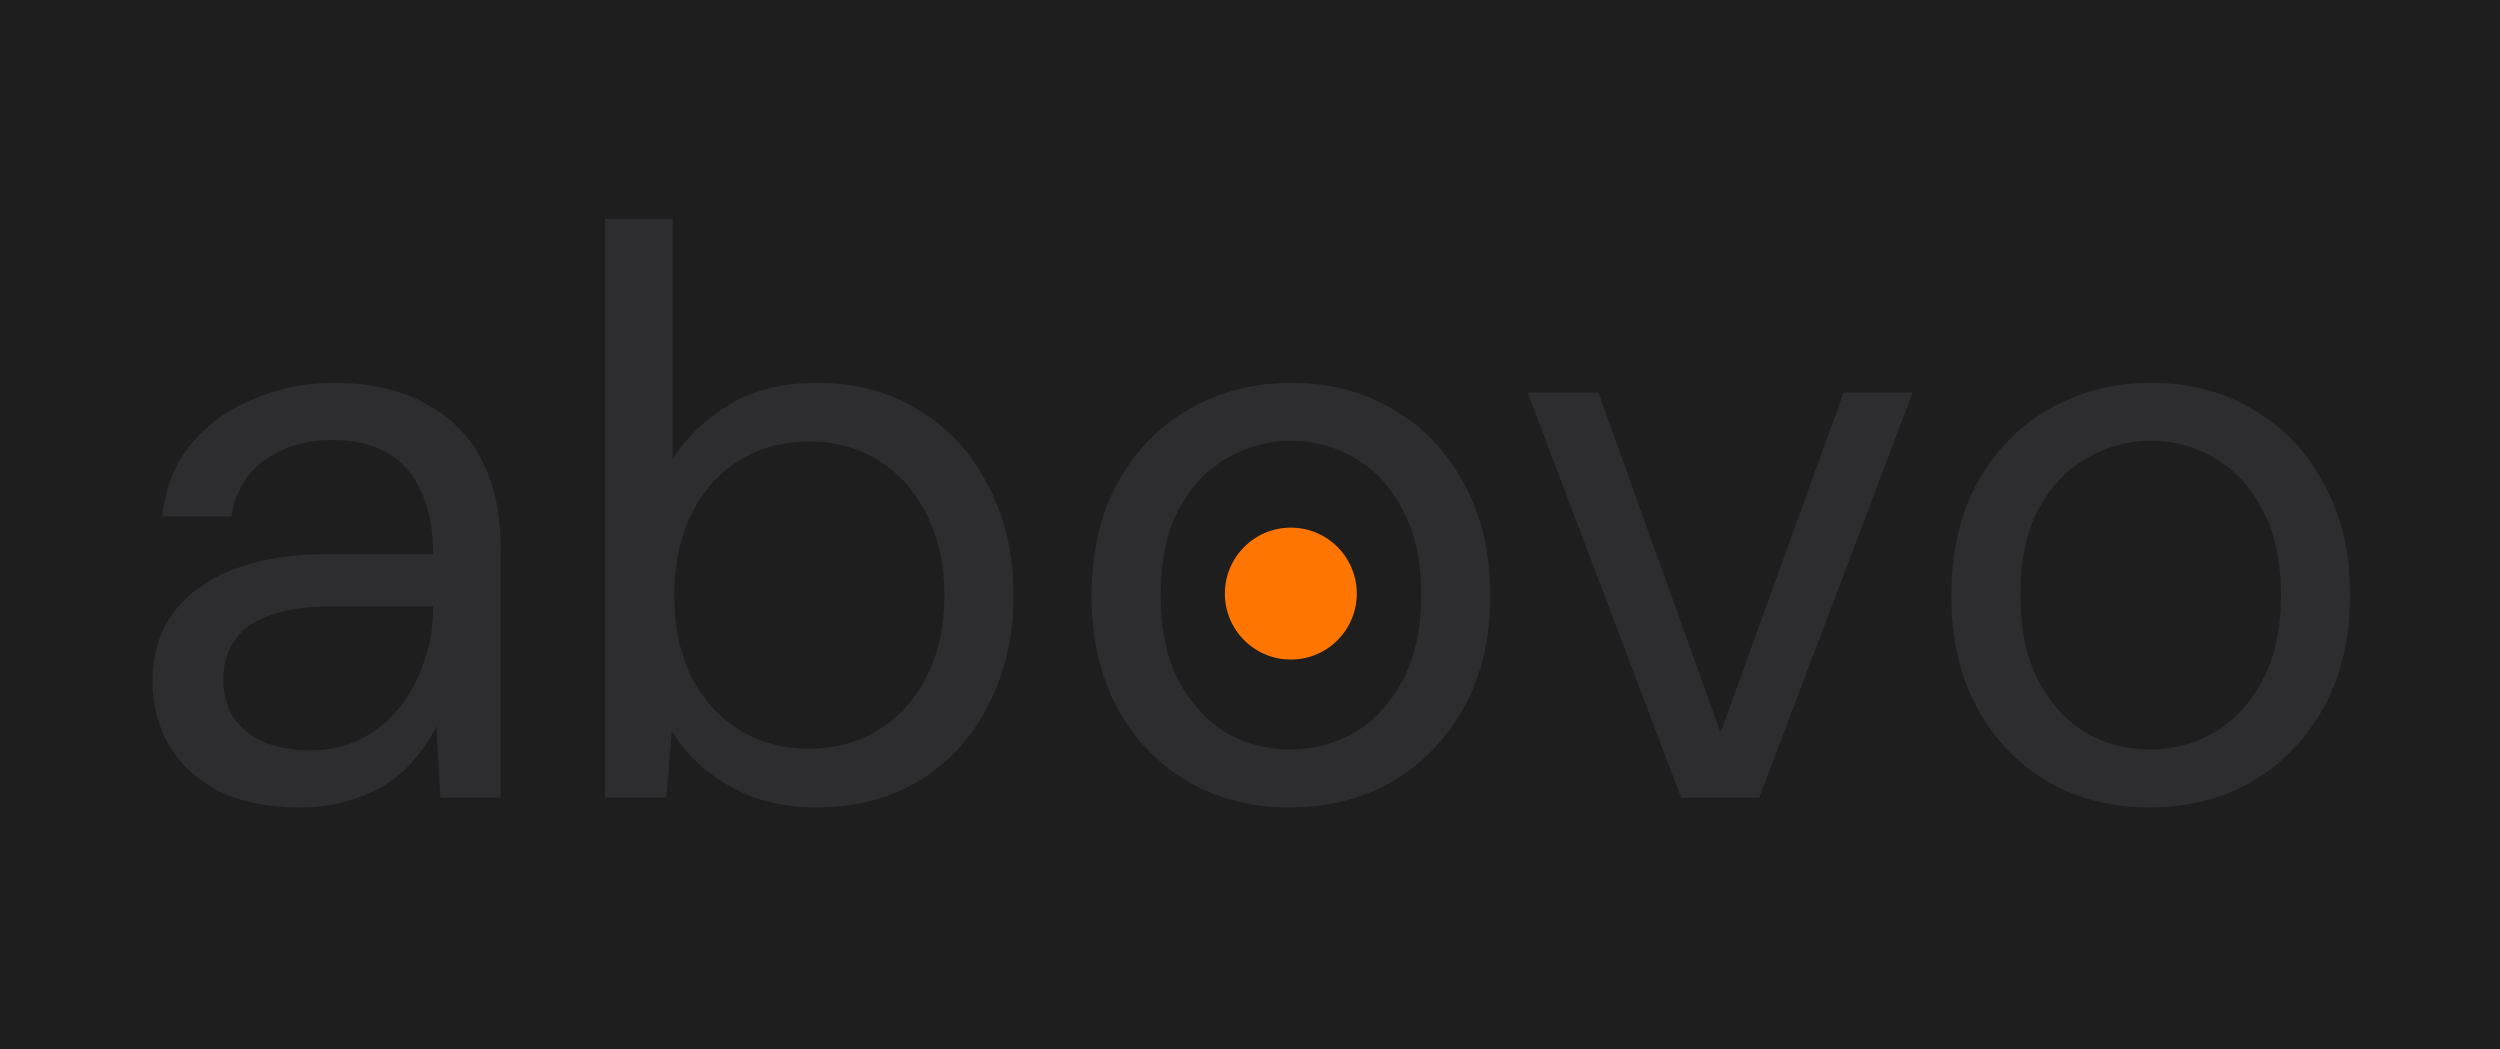
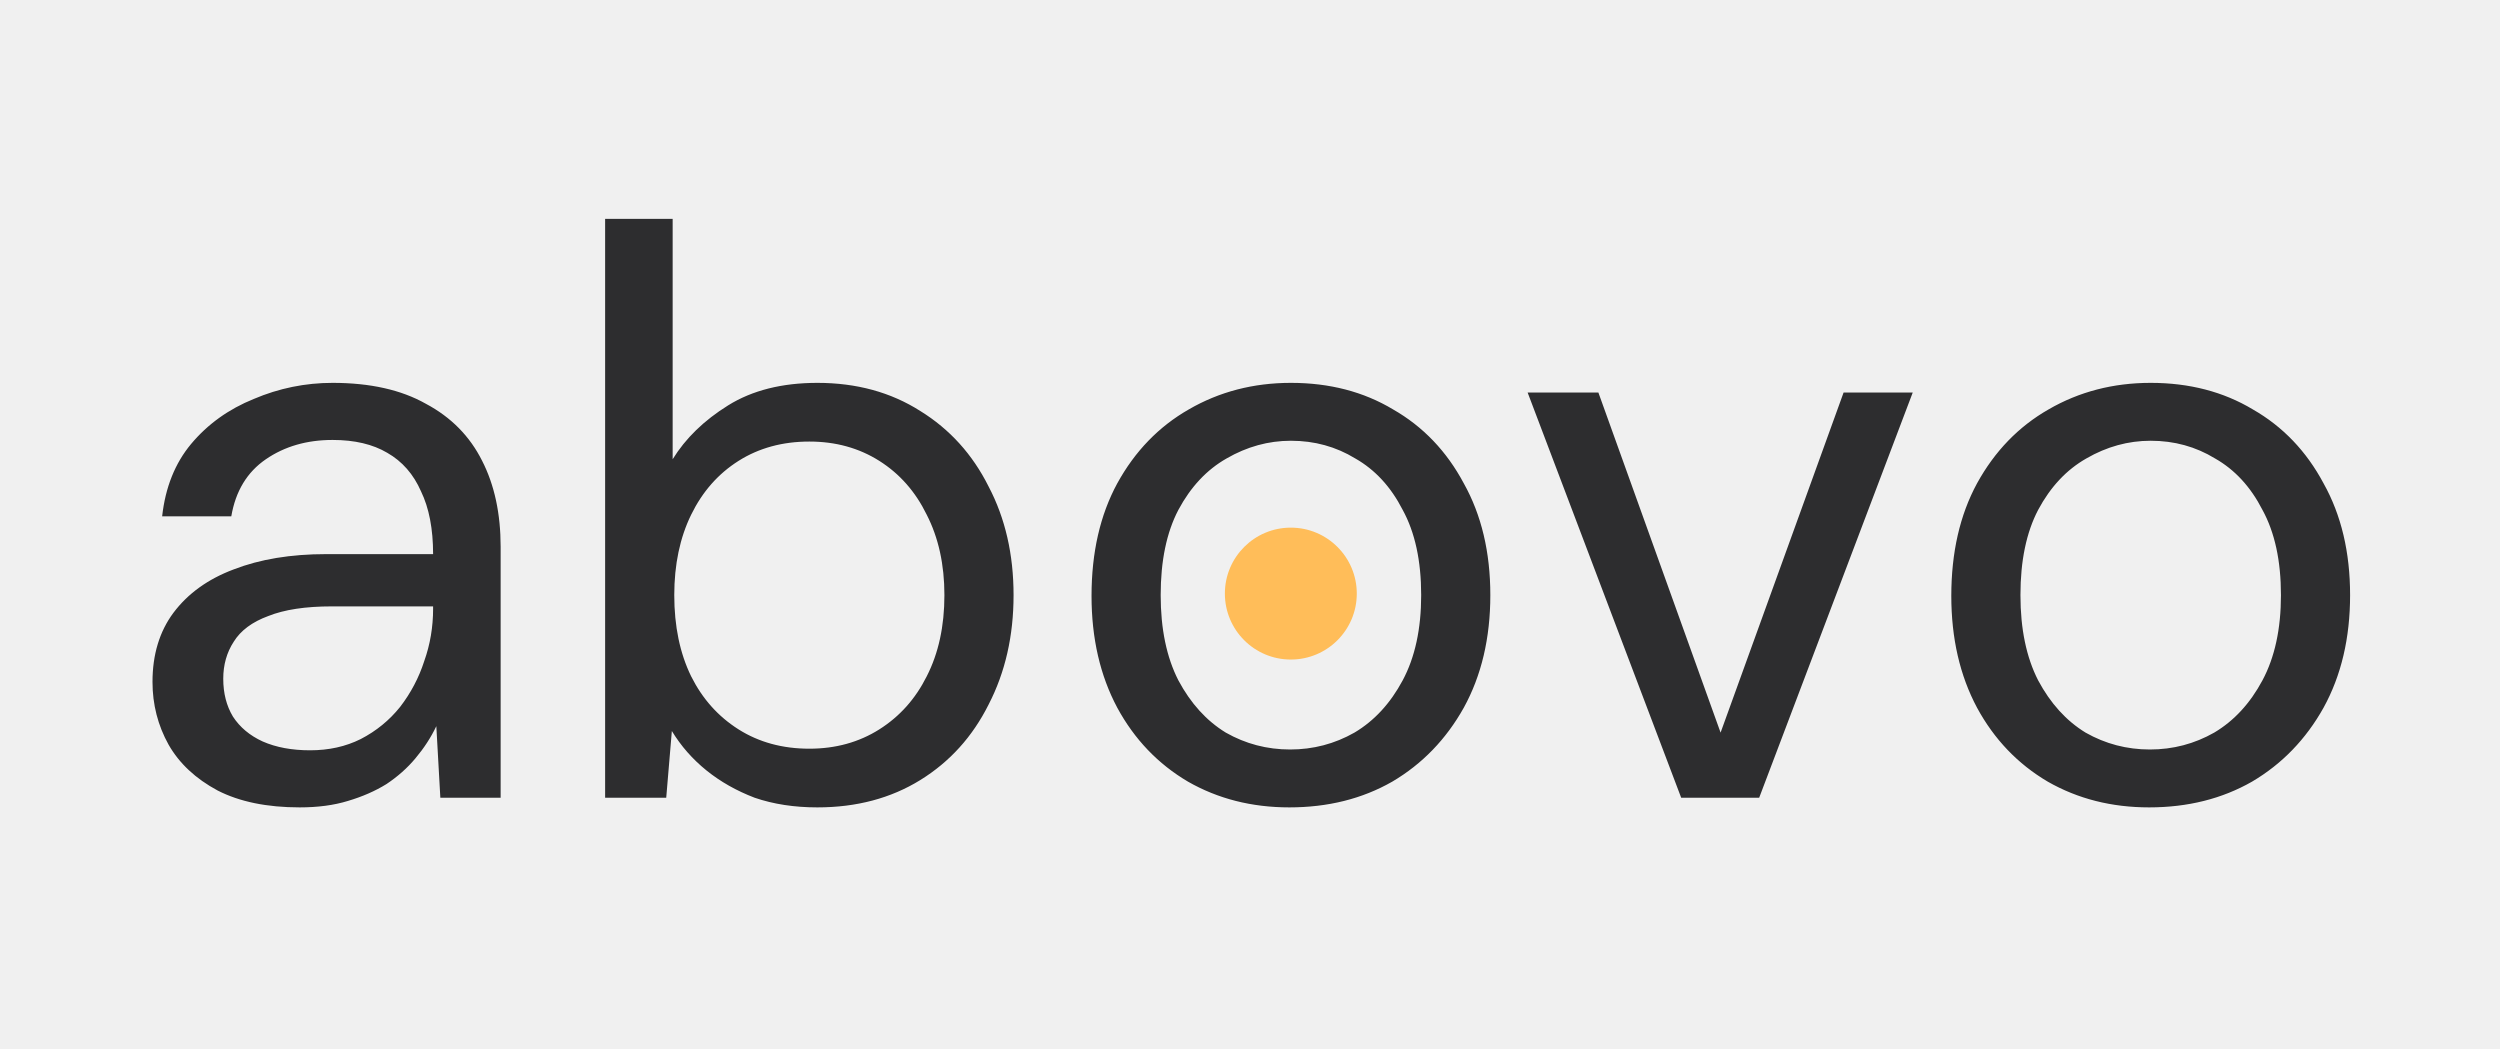
<svg xmlns="http://www.w3.org/2000/svg" width="398" height="167" viewBox="0 0 398 167" fill="none">
-   <rect width="398" height="167" fill="#1E1E1E" />
-   <g clip-path="url(#clip0_0_1)">
+   <g clip-path="url(#clip0_1_2)">
    <path d="M47.702 128.536C42.497 128.536 38.145 127.64 34.646 125.848C31.147 123.971 28.545 121.539 26.838 118.552C25.131 115.48 24.278 112.152 24.278 108.568C24.278 104.216 25.387 100.547 27.606 97.56C29.91 94.488 33.11 92.184 37.206 90.648C41.387 89.027 46.294 88.216 51.926 88.216H68.95C68.95 84.205 68.31 80.877 67.03 78.232C65.835 75.501 64.043 73.453 61.654 72.088C59.35 70.723 56.449 70.04 52.95 70.04C48.854 70.04 45.313 71.064 42.326 73.112C39.339 75.16 37.505 78.189 36.822 82.2H25.814C26.326 77.592 27.862 73.752 30.422 70.68C33.067 67.523 36.395 65.133 40.406 63.512C44.417 61.805 48.598 60.952 52.95 60.952C58.923 60.952 63.873 62.061 67.798 64.28C71.809 66.413 74.795 69.443 76.758 73.368C78.721 77.208 79.702 81.773 79.702 87.064V127H70.102L69.462 115.608C68.609 117.4 67.499 119.107 66.134 120.728C64.854 122.264 63.318 123.629 61.526 124.824C59.734 125.933 57.686 126.829 55.382 127.512C53.163 128.195 50.603 128.536 47.702 128.536ZM49.366 119.448C52.353 119.448 55.041 118.851 57.43 117.656C59.905 116.376 61.995 114.669 63.702 112.536C65.409 110.317 66.689 107.885 67.542 105.24C68.481 102.595 68.95 99.821 68.95 96.92V96.536H52.822C48.641 96.536 45.27 97.048 42.71 98.072C40.15 99.011 38.315 100.376 37.206 102.168C36.097 103.875 35.542 105.837 35.542 108.056C35.542 110.36 36.054 112.365 37.078 114.072C38.187 115.779 39.766 117.101 41.814 118.04C43.947 118.979 46.465 119.448 49.366 119.448ZM130.127 128.536C126.458 128.536 123.13 128.024 120.143 127C117.242 125.891 114.682 124.44 112.463 122.648C110.244 120.856 108.41 118.765 106.959 116.376L106.063 127H96.335V34.84H107.087V73.112C109.135 69.784 112.079 66.925 115.919 64.536C119.759 62.147 124.495 60.952 130.127 60.952C136.356 60.952 141.818 62.445 146.511 65.432C151.204 68.333 154.831 72.344 157.391 77.464C160.036 82.499 161.359 88.259 161.359 94.744C161.359 101.229 160.036 107.032 157.391 112.152C154.831 117.272 151.204 121.283 146.511 124.184C141.818 127.085 136.356 128.536 130.127 128.536ZM128.847 119.192C133.028 119.192 136.74 118.168 139.983 116.12C143.226 114.072 145.743 111.256 147.535 107.672C149.412 104.003 150.351 99.693 150.351 94.744C150.351 89.88 149.412 85.613 147.535 81.944C145.743 78.275 143.226 75.416 139.983 73.368C136.74 71.32 133.028 70.296 128.847 70.296C124.58 70.296 120.826 71.32 117.583 73.368C114.34 75.416 111.823 78.275 110.031 81.944C108.239 85.613 107.343 89.88 107.343 94.744C107.343 99.693 108.239 104.003 110.031 107.672C111.823 111.256 114.34 114.072 117.583 116.12C120.826 118.168 124.58 119.192 128.847 119.192ZM205.26 128.536C199.287 128.536 193.911 127.171 189.132 124.44C184.353 121.624 180.599 117.699 177.868 112.664C175.137 107.544 173.772 101.613 173.772 94.872C173.772 87.96 175.137 81.987 177.868 76.952C180.684 71.832 184.481 67.907 189.26 65.176C194.124 62.36 199.543 60.952 205.516 60.952C211.66 60.952 217.079 62.36 221.772 65.176C226.551 67.907 230.305 71.832 233.036 76.952C235.852 81.987 237.26 87.917 237.26 94.744C237.26 101.571 235.852 107.544 233.036 112.664C230.22 117.699 226.423 121.624 221.644 124.44C216.865 127.171 211.404 128.536 205.26 128.536ZM205.388 119.32C209.057 119.32 212.471 118.424 215.628 116.632C218.785 114.755 221.345 111.981 223.308 108.312C225.271 104.643 226.252 100.12 226.252 94.744C226.252 89.283 225.271 84.76 223.308 81.176C221.431 77.507 218.913 74.776 215.756 72.984C212.684 71.107 209.271 70.168 205.516 70.168C201.932 70.168 198.519 71.107 195.276 72.984C192.119 74.776 189.559 77.507 187.596 81.176C185.719 84.76 184.78 89.283 184.78 94.744C184.78 100.12 185.719 104.643 187.596 108.312C189.559 111.981 192.076 114.755 195.148 116.632C198.305 118.424 201.719 119.32 205.388 119.32ZM267.645 127L243.197 62.488H254.461L273.917 116.632L293.501 62.488H304.509L280.061 127H267.645ZM342.135 128.536C336.162 128.536 330.786 127.171 326.007 124.44C321.228 121.624 317.474 117.699 314.743 112.664C312.012 107.544 310.647 101.613 310.647 94.872C310.647 87.96 312.012 81.987 314.743 76.952C317.559 71.832 321.356 67.907 326.135 65.176C330.999 62.36 336.418 60.952 342.391 60.952C348.535 60.952 353.954 62.36 358.647 65.176C363.426 67.907 367.18 71.832 369.911 76.952C372.727 81.987 374.135 87.917 374.135 94.744C374.135 101.571 372.727 107.544 369.911 112.664C367.095 117.699 363.298 121.624 358.519 124.44C353.74 127.171 348.279 128.536 342.135 128.536ZM342.263 119.32C345.932 119.32 349.346 118.424 352.503 116.632C355.66 114.755 358.22 111.981 360.183 108.312C362.146 104.643 363.127 100.12 363.127 94.744C363.127 89.283 362.146 84.76 360.183 81.176C358.306 77.507 355.788 74.776 352.631 72.984C349.559 71.107 346.146 70.168 342.391 70.168C338.807 70.168 335.394 71.107 332.151 72.984C328.994 74.776 326.434 77.507 324.471 81.176C322.594 84.76 321.655 89.283 321.655 94.744C321.655 100.12 322.594 104.643 324.471 108.312C326.434 111.981 328.951 114.755 332.023 116.632C335.18 118.424 338.594 119.32 342.263 119.32Z" fill="#2D2D2F" />
-     <circle cx="205.5" cy="94.5" r="10.5" fill="#FF7502" />
+     <circle cx="205.5" cy="94.5" r="10.5" fill="#FFBD59" />
  </g>
  <defs>
-     <clipPath id="clip0_0_1">
+     <clipPath id="clip0_1_2">
      <rect width="398" height="167" fill="white" />
    </clipPath>
  </defs>
</svg>
